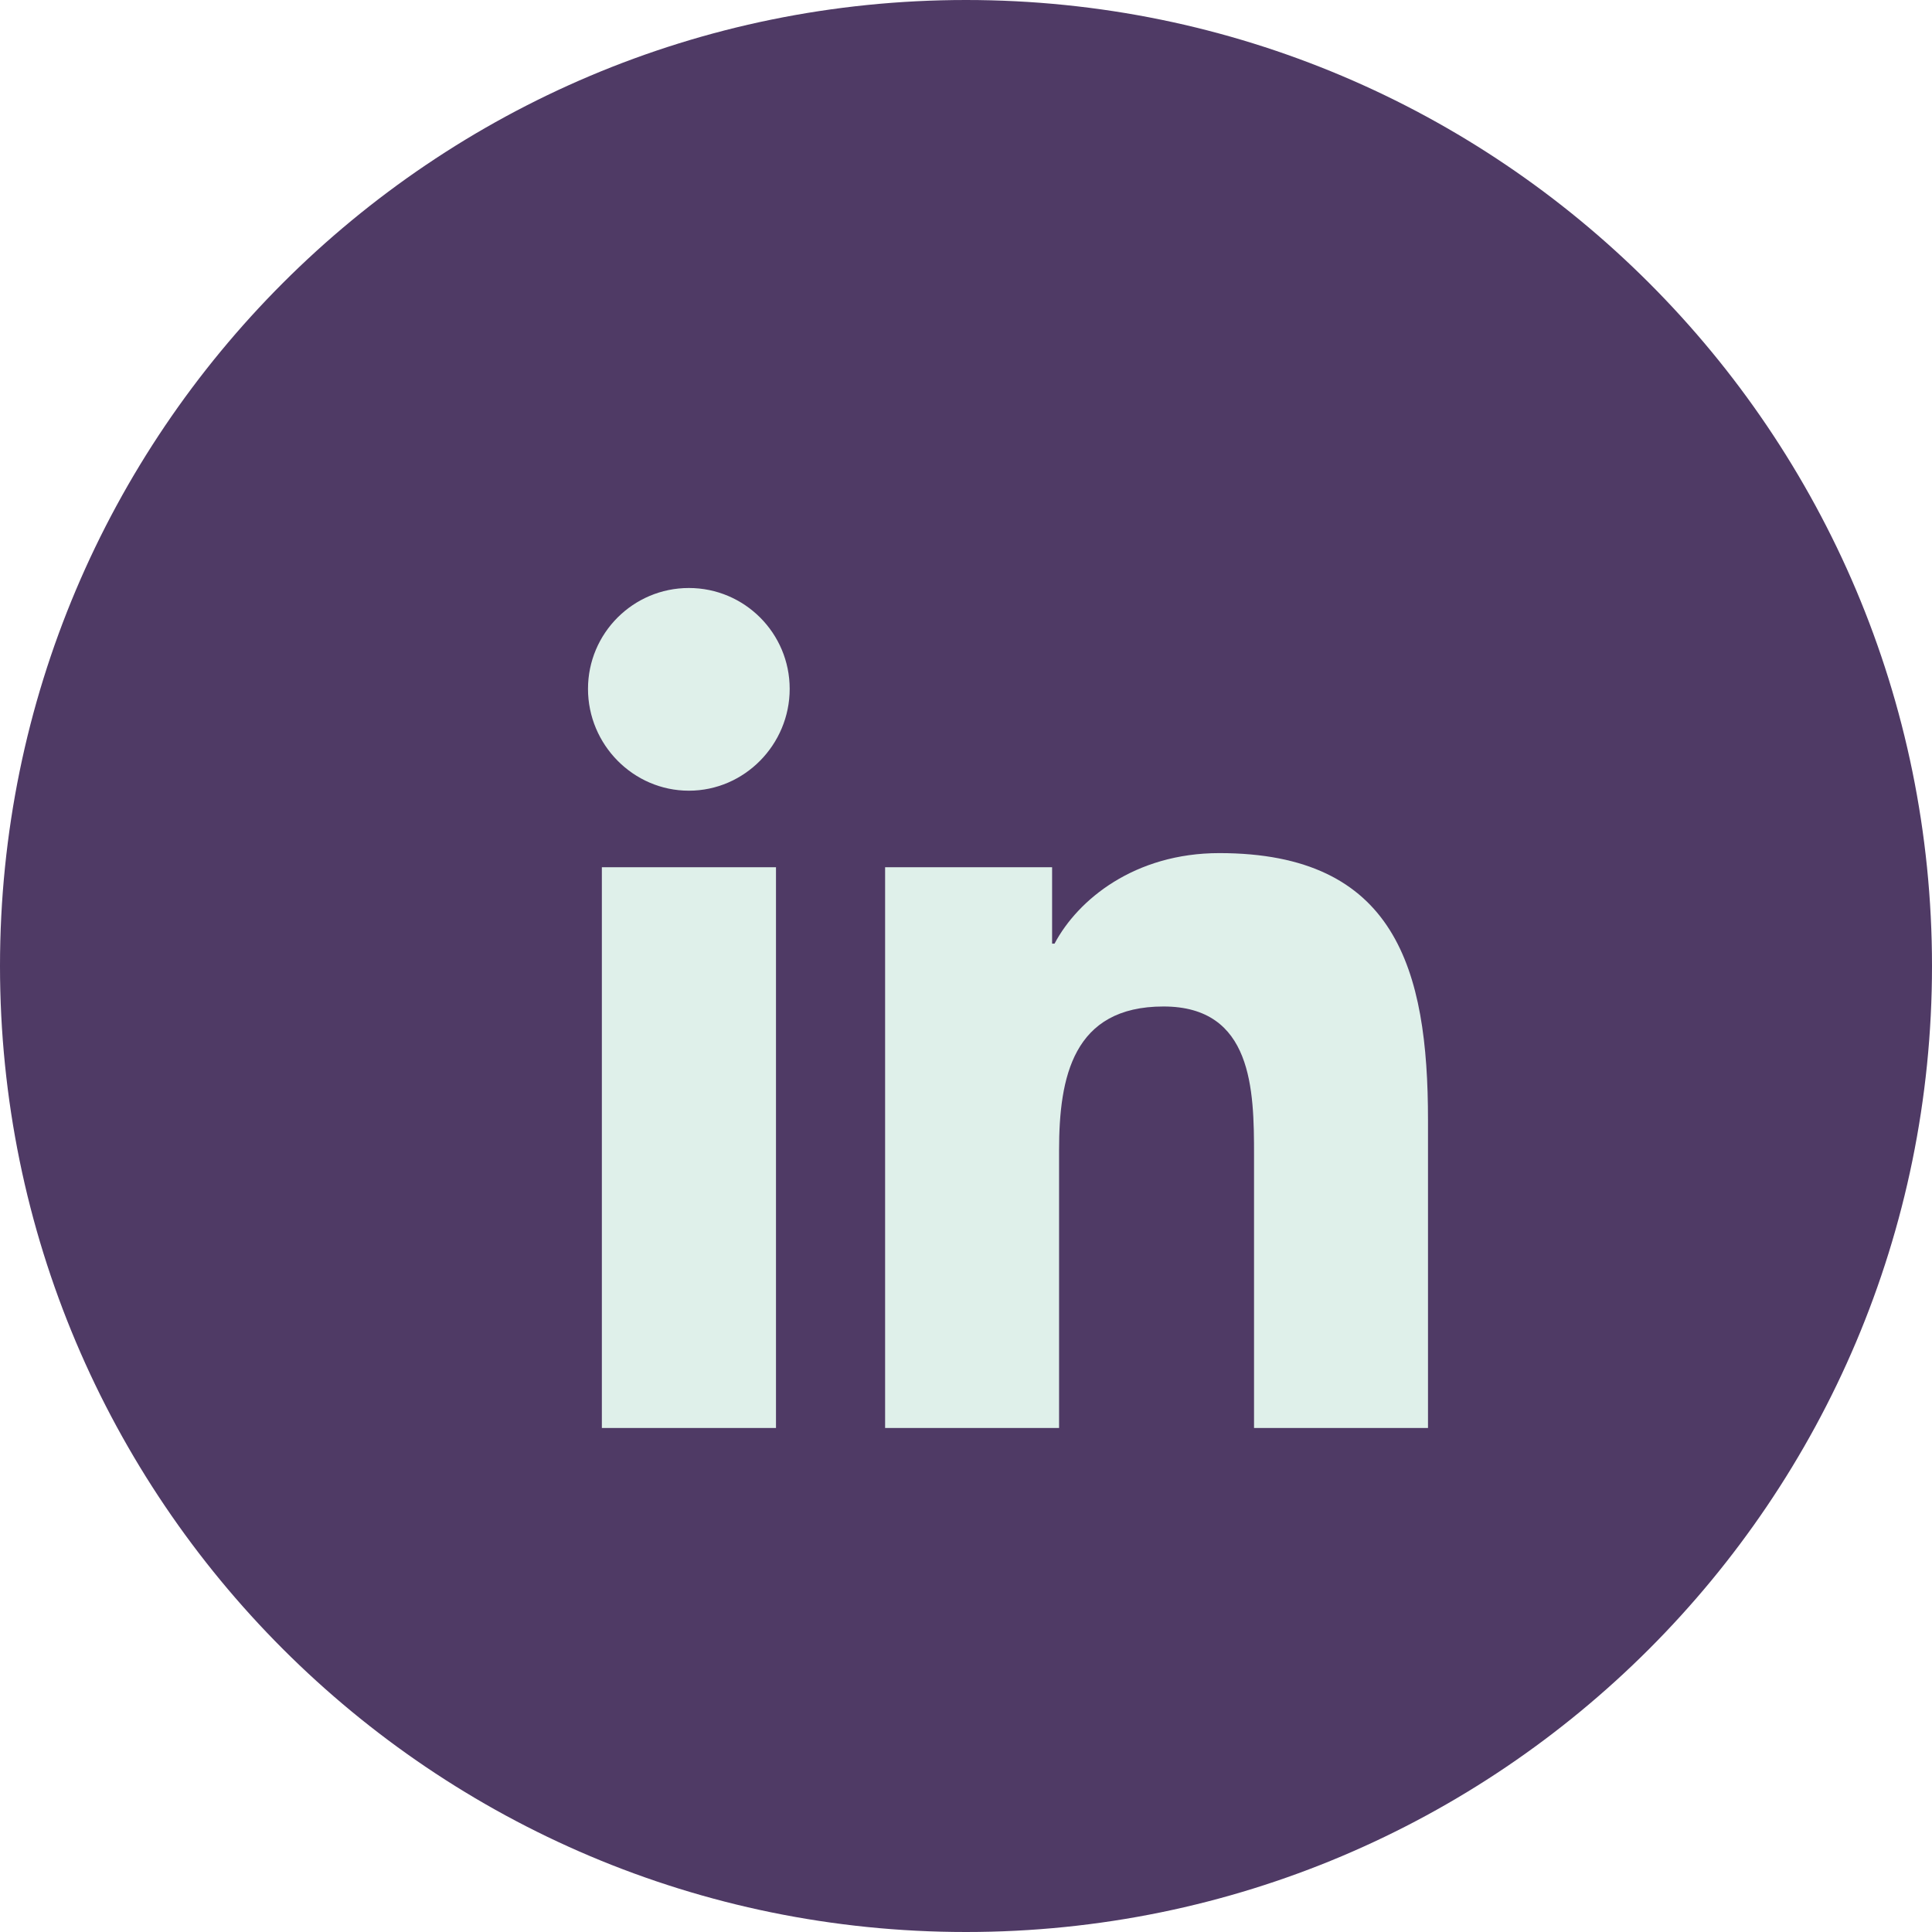
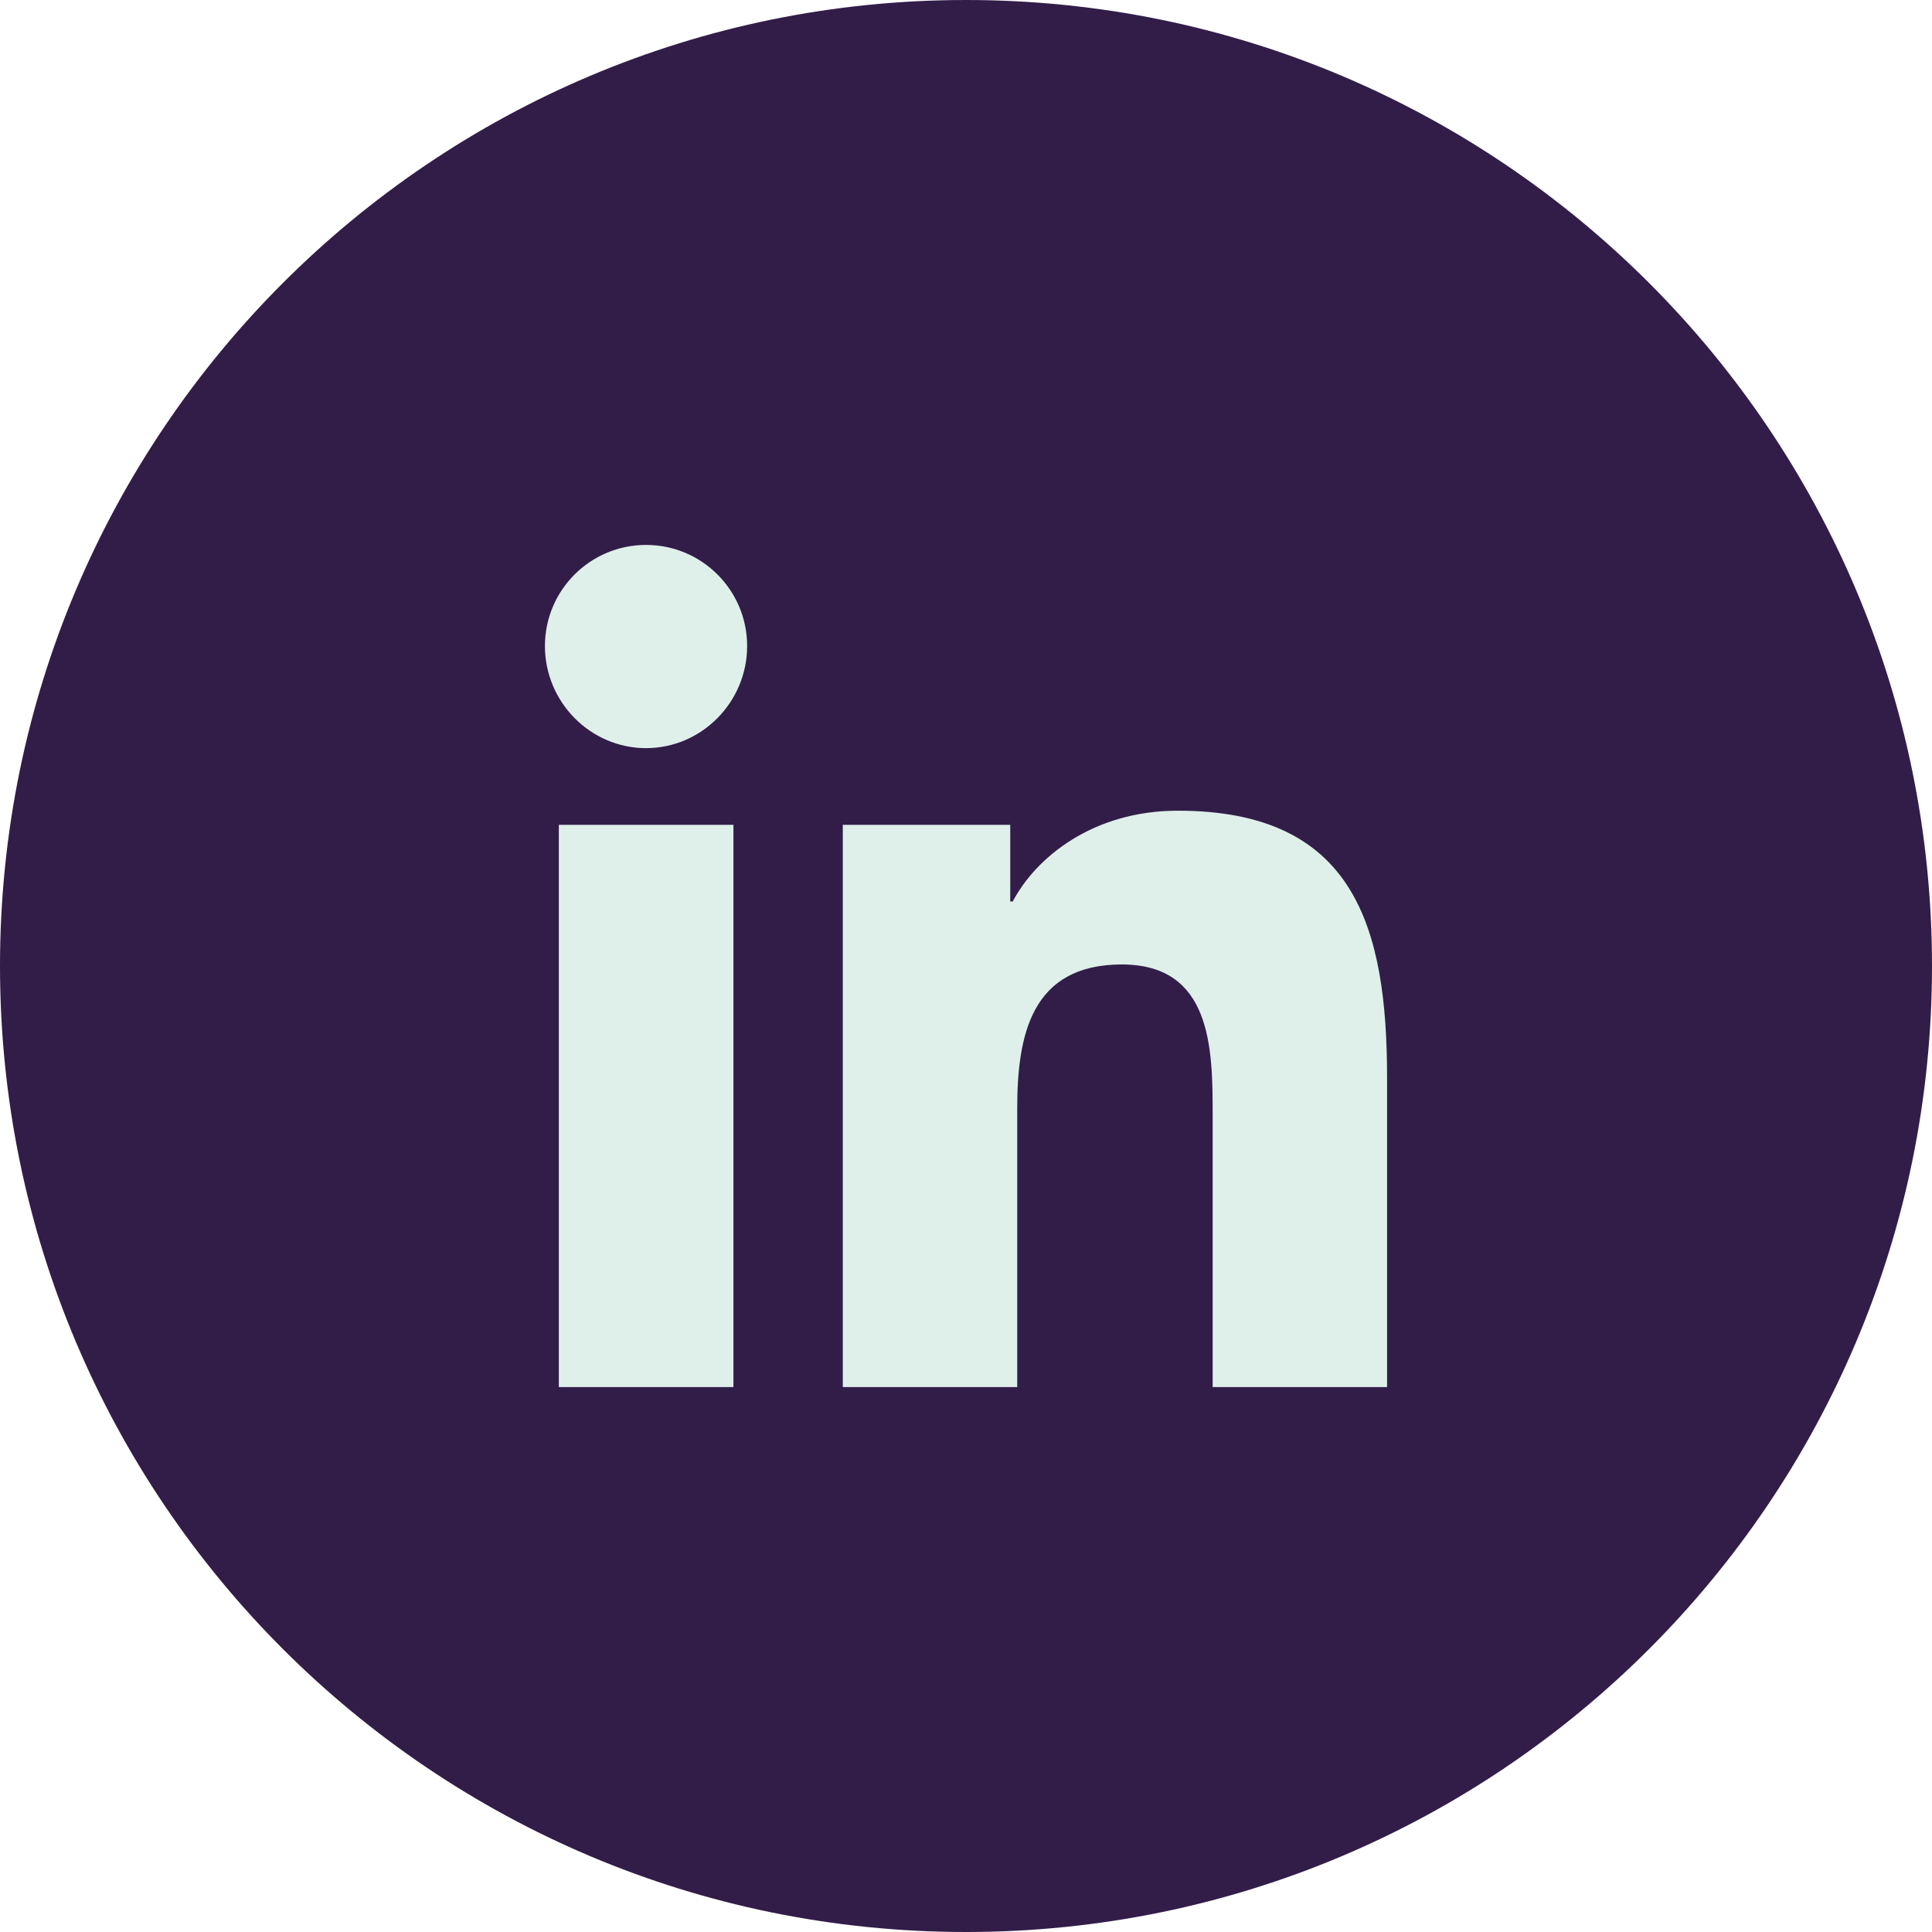
- <svg xmlns="http://www.w3.org/2000/svg" width="23px" height="23px" viewBox="0 0 23 23" version="1.1">
+ <svg xmlns="http://www.w3.org/2000/svg" width="39px" height="39px" viewBox="0 0 39 39" version="1.1">
  <g id="Page-1" stroke="none" stroke-width="1" fill="none" fill-rule="evenodd">
-     <g id="Desktop_blue" transform="translate(-1182, -243)">
-       <g id="Group-2" transform="translate(1182, 243)">
-         <circle id="Oval" fill="#4F3A65" cx="11.5" cy="11.5" r="11.5" />
-         <g id="linkedin-in" transform="translate(7, 7)" fill="#DFF0EA" fill-rule="nonzero">
-           <path d="M2.238,10 L0.165,10 L0.165,3.324 L2.238,3.324 L2.238,10 Z M1.201,2.413 C0.538,2.413 0,1.864 0,1.201 C9.88113182e-09,0.538 0.538,-4.06197667e-17 1.201,0 C1.864,4.06197667e-17 2.401,0.538 2.401,1.201 C2.401,1.864 1.863,2.413 1.201,2.413 Z M9.998,10 L7.929,10 L7.929,6.75 C7.929,5.975 7.913,4.982 6.851,4.982 C5.773,4.982 5.608,5.824 5.608,6.694 L5.608,10 L3.537,10 L3.537,3.324 L5.525,3.324 L5.525,4.234 L5.554,4.234 C5.831,3.71 6.507,3.156 7.516,3.156 C9.614,3.156 10,4.538 10,6.333 L10,10 L9.998,10 Z" id="Shape" />
+     <g id="Desktop_blue" transform="translate(-1113, -224)">
+       <g id="Group-2" transform="translate(1113, 224)">
+         <circle id="Oval" fill="#321D49" cx="19.5" cy="19.5" r="19.5" />
+         <g id="linkedin-in" transform="translate(11, 11)" fill="#DFF0EA" fill-rule="nonzero">
+           <path d="M3.805,17 L0.281,17 L0.281,5.65 L3.805,5.65 L3.805,17 Z M2.041,4.102 C0.914,4.102 0,3.168 0,2.041 C0,0.914 0.914,0 2.041,0 C3.168,0 4.082,0.914 4.082,2.041 C4.082,3.168 3.168,4.102 2.041,4.102 Z M16.996,17 L13.479,17 L13.479,11.475 C13.479,10.158 13.453,8.469 11.647,8.469 C9.814,8.469 9.534,9.9 9.534,11.38 L9.534,17 L6.013,17 L6.013,5.65 L9.393,5.65 L9.393,7.198 L9.443,7.198 C9.913,6.306 11.063,5.365 12.777,5.365 C16.344,5.365 17,7.714 17,10.765 L17,17 L16.996,17 Z" id="Shape" />
        </g>
      </g>
    </g>
  </g>
</svg>
